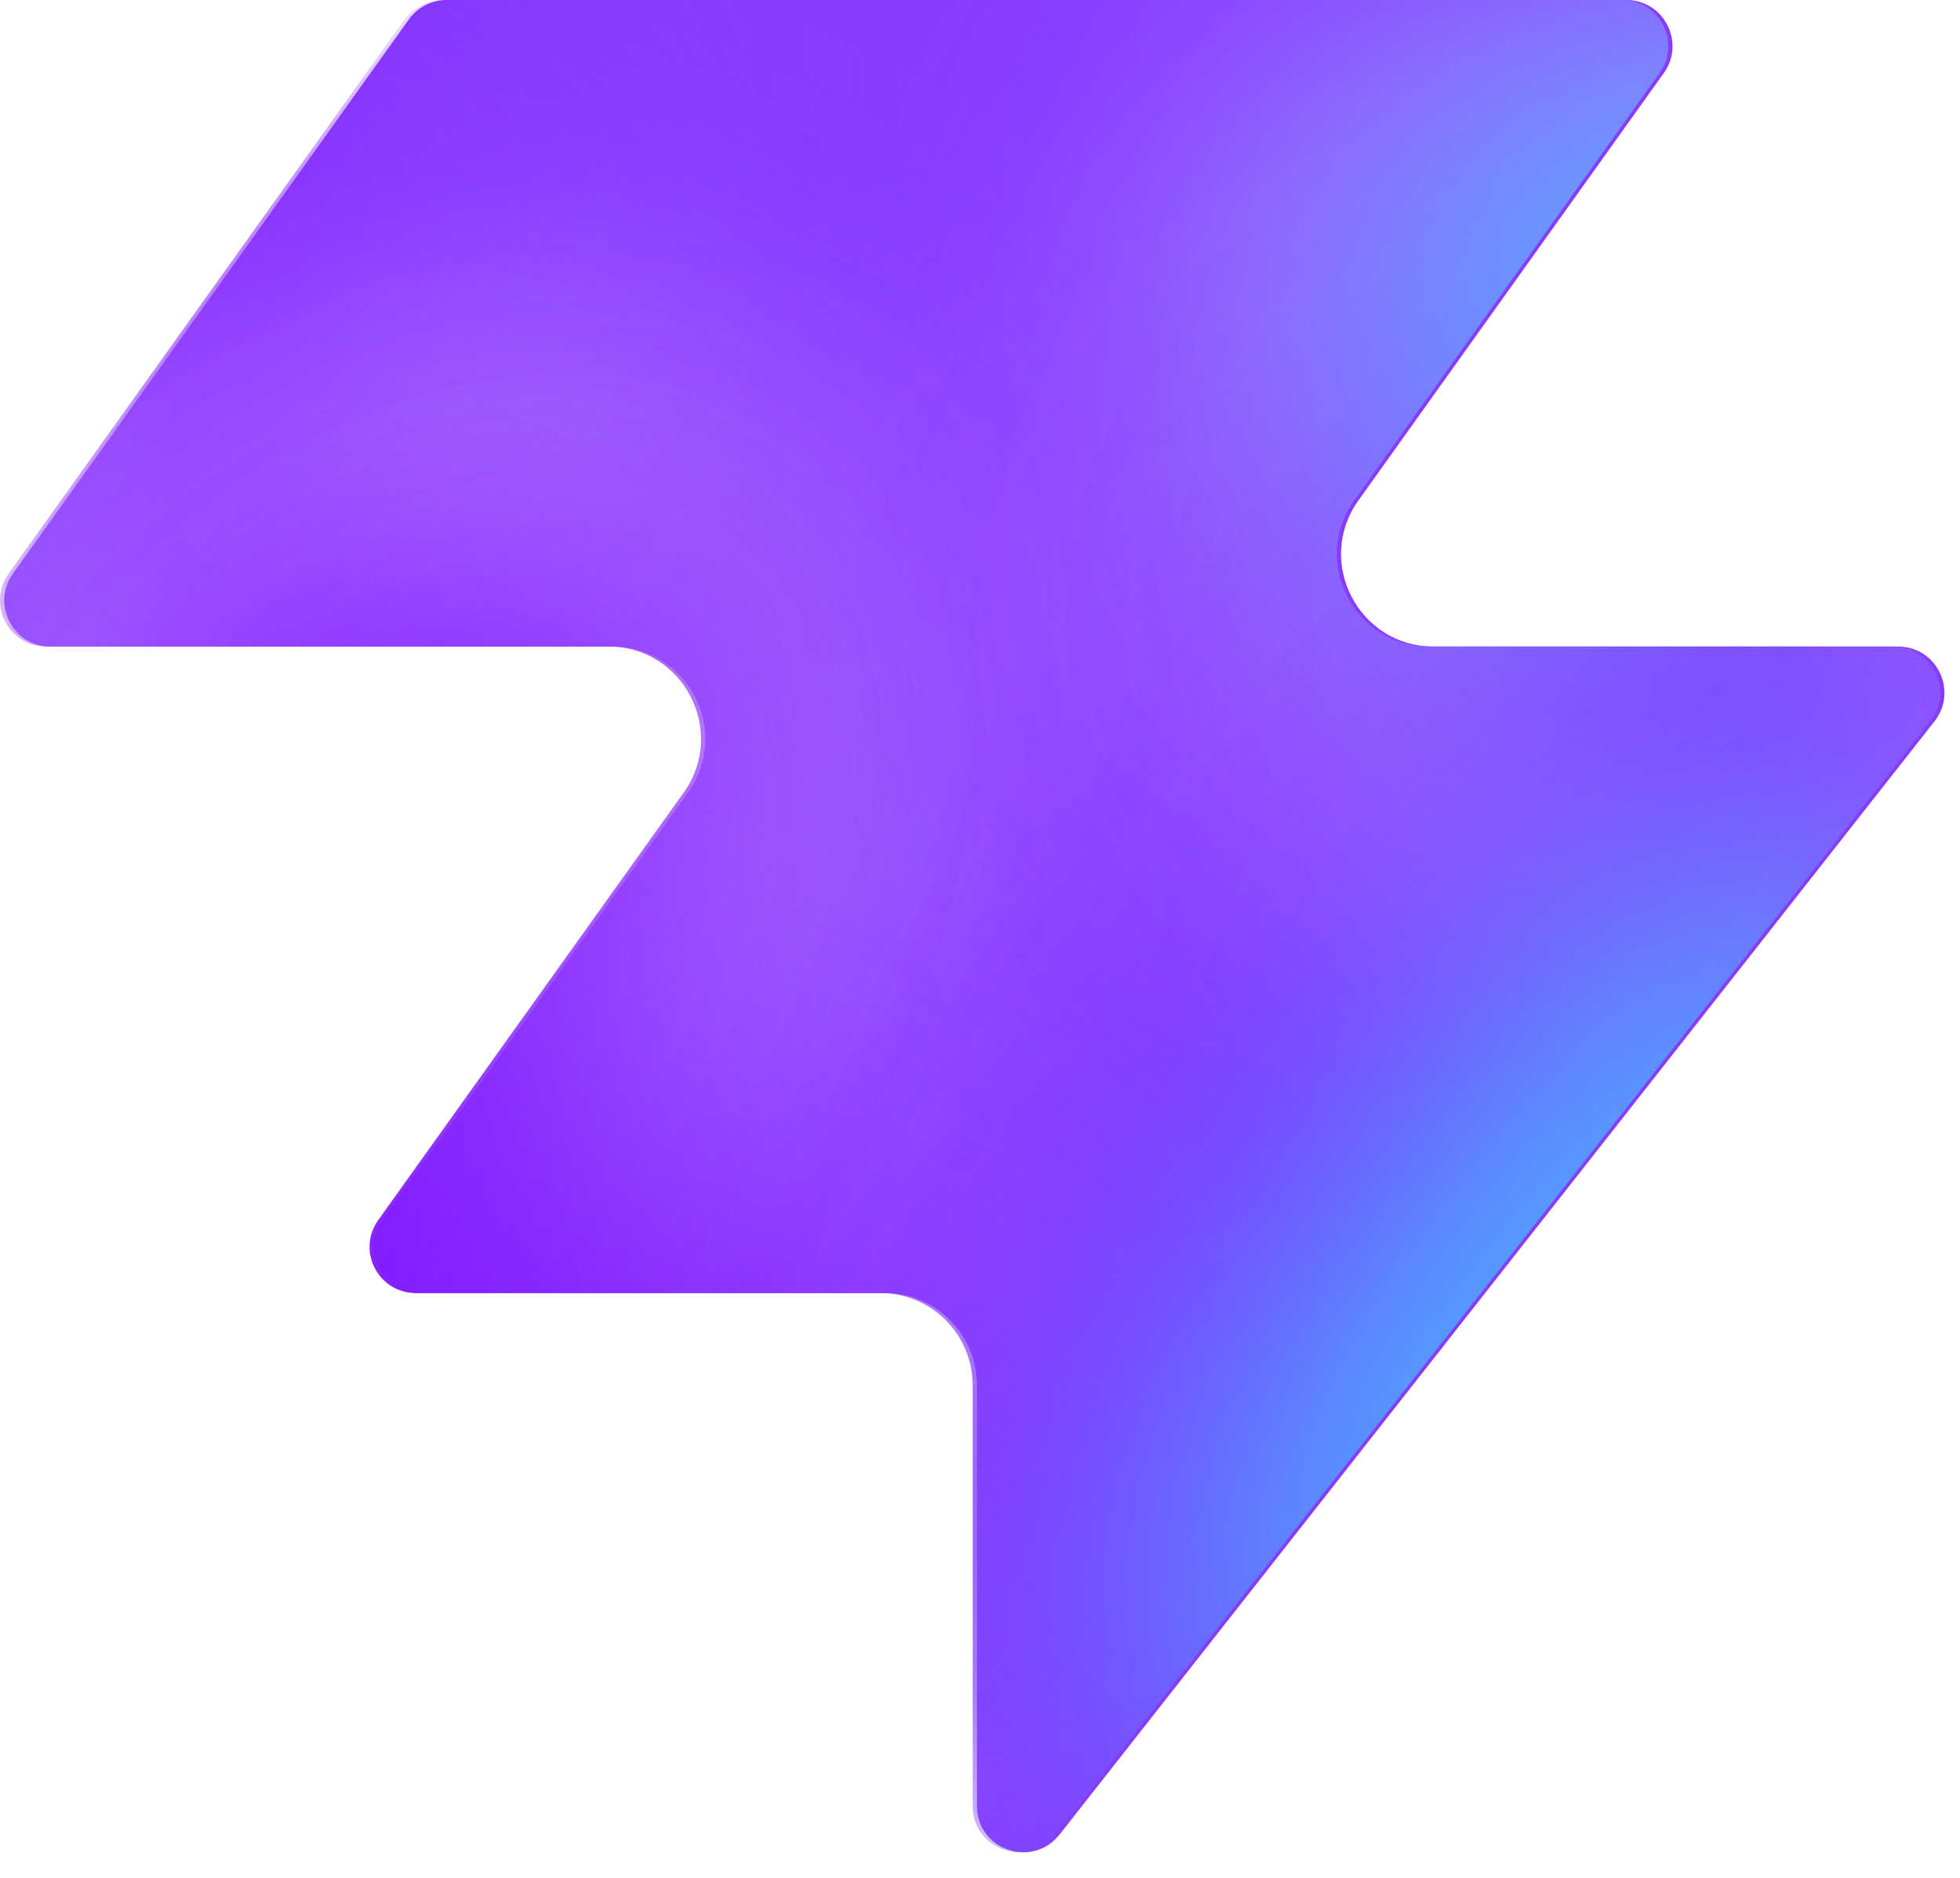
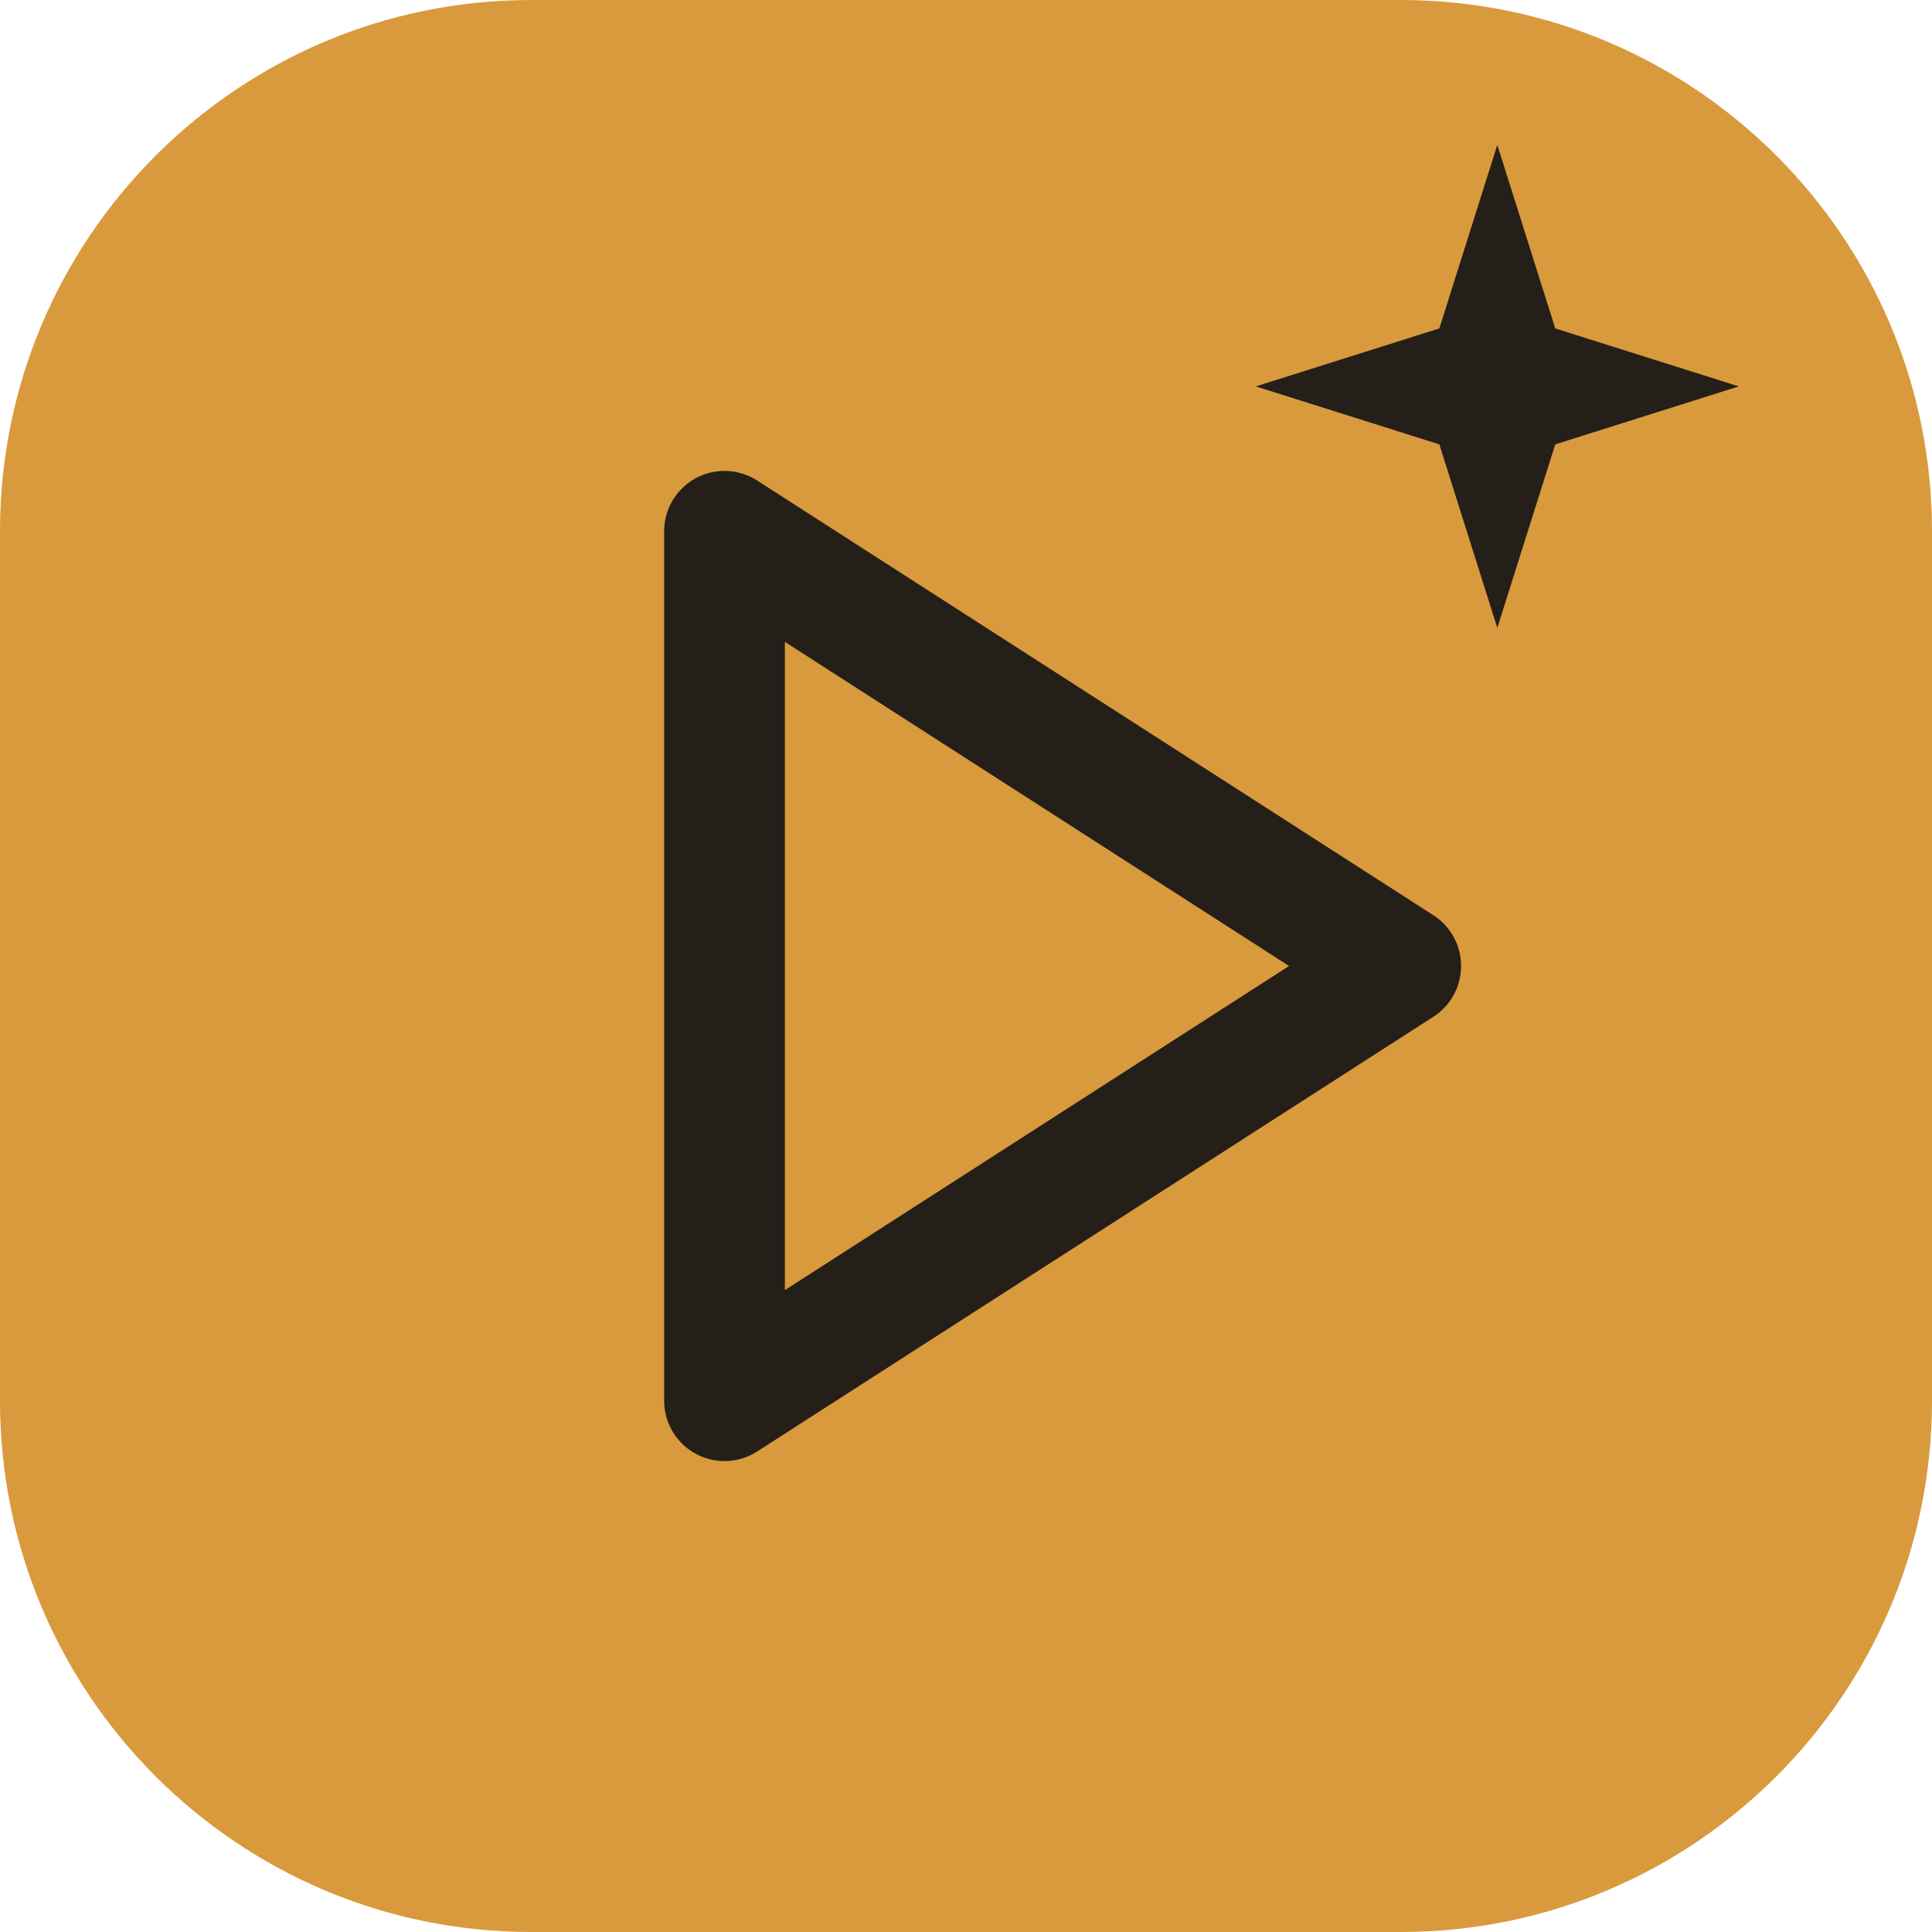
- <svg xmlns="http://www.w3.org/2000/svg" width="48" height="46" fill="none" viewBox="0 0 48 46">
-   <path fill="#863bff" d="M25.946 44.938c-.664.845-2.021.375-2.021-.698V33.937a2.26 2.26 0 0 0-2.262-2.262H10.287c-.92 0-1.456-1.04-.92-1.788l7.48-10.471c1.07-1.497 0-3.578-1.842-3.578H1.237c-.92 0-1.456-1.04-.92-1.788L10.013.474c.214-.297.556-.474.92-.474h28.894c.92 0 1.456 1.04.92 1.788l-7.48 10.471c-1.07 1.498 0 3.579 1.842 3.579h11.377c.943 0 1.473 1.088.89 1.83L25.947 44.94z" style="fill:#863bff;fill:color(display-p3 .525 .23 1);fill-opacity:1" />
-   <mask id="a" width="48" height="46" x="0" y="0" maskUnits="userSpaceOnUse" style="mask-type:alpha">
-     <path fill="#000" d="M25.842 44.938c-.664.844-2.021.375-2.021-.698V33.937a2.26 2.26 0 0 0-2.262-2.262H10.183c-.92 0-1.456-1.04-.92-1.788l7.48-10.471c1.07-1.498 0-3.579-1.842-3.579H1.133c-.92 0-1.456-1.04-.92-1.787L9.91.473c.214-.297.556-.474.92-.474h28.894c.92 0 1.456 1.04.92 1.788l-7.48 10.471c-1.07 1.498 0 3.578 1.842 3.578h11.377c.943 0 1.473 1.088.89 1.832L25.843 44.94z" style="fill:#000;fill-opacity:1" />
-   </mask>
-   <g mask="url(#a)">
-     <g filter="url(#b)">
-       <ellipse cx="5.508" cy="14.704" fill="#ede6ff" rx="5.508" ry="14.704" style="fill:#ede6ff;fill:color(display-p3 .927 .903 1);fill-opacity:1" transform="matrix(.00324 1 1 -.00324 -4.47 31.516)" />
-     </g>
-     <g filter="url(#c)">
-       <ellipse cx="10.399" cy="29.851" fill="#ede6ff" rx="10.399" ry="29.851" style="fill:#ede6ff;fill:color(display-p3 .927 .903 1);fill-opacity:1" transform="matrix(.00324 1 1 -.00324 -39.328 7.883)" />
-     </g>
-     <g filter="url(#d)">
-       <ellipse cx="5.508" cy="30.487" fill="#7e14ff" rx="5.508" ry="30.487" style="fill:#7e14ff;fill:color(display-p3 .492 .077 1);fill-opacity:1" transform="rotate(89.814 -25.913 -14.639)scale(1 -1)" />
-     </g>
-     <g filter="url(#e)">
-       <ellipse cx="5.508" cy="30.599" fill="#7e14ff" rx="5.508" ry="30.599" style="fill:#7e14ff;fill:color(display-p3 .492 .077 1);fill-opacity:1" transform="rotate(89.814 -32.644 -3.334)scale(1 -1)" />
-     </g>
-     <g filter="url(#f)">
-       <ellipse cx="5.508" cy="30.599" fill="#7e14ff" rx="5.508" ry="30.599" style="fill:#7e14ff;fill:color(display-p3 .492 .077 1);fill-opacity:1" transform="matrix(.00324 1 1 -.00324 -34.34 30.47)" />
-     </g>
-     <g filter="url(#g)">
-       <ellipse cx="14.072" cy="22.078" fill="#ede6ff" rx="14.072" ry="22.078" style="fill:#ede6ff;fill:color(display-p3 .927 .903 1);fill-opacity:1" transform="rotate(93.35 24.506 48.493)scale(-1 1)" />
-     </g>
-     <g filter="url(#h)">
-       <ellipse cx="3.47" cy="21.501" fill="#7e14ff" rx="3.47" ry="21.501" style="fill:#7e14ff;fill:color(display-p3 .492 .077 1);fill-opacity:1" transform="rotate(89.009 28.708 47.59)scale(-1 1)" />
-     </g>
-     <g filter="url(#i)">
-       <ellipse cx="3.47" cy="21.501" fill="#7e14ff" rx="3.47" ry="21.501" style="fill:#7e14ff;fill:color(display-p3 .492 .077 1);fill-opacity:1" transform="rotate(89.009 28.708 47.59)scale(-1 1)" />
-     </g>
-     <g filter="url(#j)">
-       <ellipse cx=".387" cy="8.972" fill="#7e14ff" rx="4.407" ry="29.108" style="fill:#7e14ff;fill:color(display-p3 .492 .077 1);fill-opacity:1" transform="rotate(39.51 .387 8.972)" />
-     </g>
-     <g filter="url(#k)">
-       <ellipse cx="47.523" cy="-6.092" fill="#7e14ff" rx="4.407" ry="29.108" style="fill:#7e14ff;fill:color(display-p3 .492 .077 1);fill-opacity:1" transform="rotate(37.892 47.523 -6.092)" />
-     </g>
-     <g filter="url(#l)">
-       <ellipse cx="41.412" cy="6.333" fill="#47bfff" rx="5.971" ry="9.665" style="fill:#47bfff;fill:color(display-p3 .28 .748 1);fill-opacity:1" transform="rotate(37.892 41.412 6.333)" />
-     </g>
-     <g filter="url(#m)">
-       <ellipse cx="-1.879" cy="38.332" fill="#7e14ff" rx="4.407" ry="29.108" style="fill:#7e14ff;fill:color(display-p3 .492 .077 1);fill-opacity:1" transform="rotate(37.892 -1.88 38.332)" />
-     </g>
-     <g filter="url(#n)">
-       <ellipse cx="-1.879" cy="38.332" fill="#7e14ff" rx="4.407" ry="29.108" style="fill:#7e14ff;fill:color(display-p3 .492 .077 1);fill-opacity:1" transform="rotate(37.892 -1.88 38.332)" />
-     </g>
-     <g filter="url(#o)">
-       <ellipse cx="35.651" cy="29.907" fill="#7e14ff" rx="4.407" ry="29.108" style="fill:#7e14ff;fill:color(display-p3 .492 .077 1);fill-opacity:1" transform="rotate(37.892 35.651 29.907)" />
-     </g>
-     <g filter="url(#p)">
-       <ellipse cx="38.418" cy="32.4" fill="#47bfff" rx="5.971" ry="15.297" style="fill:#47bfff;fill:color(display-p3 .28 .748 1);fill-opacity:1" transform="rotate(37.892 38.418 32.4)" />
-     </g>
-   </g>
-   <defs>
-     <filter id="b" width="60.045" height="41.654" x="-19.77" y="16.149" color-interpolation-filters="sRGB" filterUnits="userSpaceOnUse">
-       <feFlood flood-opacity="0" result="BackgroundImageFix" />
-       <feBlend in="SourceGraphic" in2="BackgroundImageFix" result="shape" />
-       <feGaussianBlur result="effect1_foregroundBlur_2002_17158" stdDeviation="7.659" />
-     </filter>
-     <filter id="c" width="90.34" height="51.437" x="-54.613" y="-7.533" color-interpolation-filters="sRGB" filterUnits="userSpaceOnUse">
-       <feFlood flood-opacity="0" result="BackgroundImageFix" />
-       <feBlend in="SourceGraphic" in2="BackgroundImageFix" result="shape" />
-       <feGaussianBlur result="effect1_foregroundBlur_2002_17158" stdDeviation="7.659" />
-     </filter>
-     <filter id="d" width="79.355" height="29.4" x="-49.64" y="2.03" color-interpolation-filters="sRGB" filterUnits="userSpaceOnUse">
-       <feFlood flood-opacity="0" result="BackgroundImageFix" />
-       <feBlend in="SourceGraphic" in2="BackgroundImageFix" result="shape" />
-       <feGaussianBlur result="effect1_foregroundBlur_2002_17158" stdDeviation="4.596" />
-     </filter>
-     <filter id="e" width="79.579" height="29.4" x="-45.045" y="20.029" color-interpolation-filters="sRGB" filterUnits="userSpaceOnUse">
-       <feFlood flood-opacity="0" result="BackgroundImageFix" />
-       <feBlend in="SourceGraphic" in2="BackgroundImageFix" result="shape" />
-       <feGaussianBlur result="effect1_foregroundBlur_2002_17158" stdDeviation="4.596" />
-     </filter>
-     <filter id="f" width="79.579" height="29.4" x="-43.513" y="21.178" color-interpolation-filters="sRGB" filterUnits="userSpaceOnUse">
-       <feFlood flood-opacity="0" result="BackgroundImageFix" />
-       <feBlend in="SourceGraphic" in2="BackgroundImageFix" result="shape" />
-       <feGaussianBlur result="effect1_foregroundBlur_2002_17158" stdDeviation="4.596" />
-     </filter>
-     <filter id="g" width="74.749" height="58.852" x="15.756" y="-17.901" color-interpolation-filters="sRGB" filterUnits="userSpaceOnUse">
-       <feFlood flood-opacity="0" result="BackgroundImageFix" />
-       <feBlend in="SourceGraphic" in2="BackgroundImageFix" result="shape" />
-       <feGaussianBlur result="effect1_foregroundBlur_2002_17158" stdDeviation="7.659" />
-     </filter>
-     <filter id="h" width="61.377" height="25.362" x="23.548" y="2.284" color-interpolation-filters="sRGB" filterUnits="userSpaceOnUse">
-       <feFlood flood-opacity="0" result="BackgroundImageFix" />
-       <feBlend in="SourceGraphic" in2="BackgroundImageFix" result="shape" />
-       <feGaussianBlur result="effect1_foregroundBlur_2002_17158" stdDeviation="4.596" />
-     </filter>
-     <filter id="i" width="61.377" height="25.362" x="23.548" y="2.284" color-interpolation-filters="sRGB" filterUnits="userSpaceOnUse">
-       <feFlood flood-opacity="0" result="BackgroundImageFix" />
-       <feBlend in="SourceGraphic" in2="BackgroundImageFix" result="shape" />
-       <feGaussianBlur result="effect1_foregroundBlur_2002_17158" stdDeviation="4.596" />
-     </filter>
-     <filter id="j" width="56.045" height="63.649" x="-27.636" y="-22.853" color-interpolation-filters="sRGB" filterUnits="userSpaceOnUse">
-       <feFlood flood-opacity="0" result="BackgroundImageFix" />
-       <feBlend in="SourceGraphic" in2="BackgroundImageFix" result="shape" />
-       <feGaussianBlur result="effect1_foregroundBlur_2002_17158" stdDeviation="4.596" />
-     </filter>
-     <filter id="k" width="54.814" height="64.646" x="20.116" y="-38.415" color-interpolation-filters="sRGB" filterUnits="userSpaceOnUse">
-       <feFlood flood-opacity="0" result="BackgroundImageFix" />
-       <feBlend in="SourceGraphic" in2="BackgroundImageFix" result="shape" />
-       <feGaussianBlur result="effect1_foregroundBlur_2002_17158" stdDeviation="4.596" />
-     </filter>
-     <filter id="l" width="33.541" height="35.313" x="24.641" y="-11.323" color-interpolation-filters="sRGB" filterUnits="userSpaceOnUse">
-       <feFlood flood-opacity="0" result="BackgroundImageFix" />
-       <feBlend in="SourceGraphic" in2="BackgroundImageFix" result="shape" />
-       <feGaussianBlur result="effect1_foregroundBlur_2002_17158" stdDeviation="4.596" />
-     </filter>
-     <filter id="m" width="54.814" height="64.646" x="-29.286" y="6.009" color-interpolation-filters="sRGB" filterUnits="userSpaceOnUse">
-       <feFlood flood-opacity="0" result="BackgroundImageFix" />
-       <feBlend in="SourceGraphic" in2="BackgroundImageFix" result="shape" />
-       <feGaussianBlur result="effect1_foregroundBlur_2002_17158" stdDeviation="4.596" />
-     </filter>
-     <filter id="n" width="54.814" height="64.646" x="-29.286" y="6.009" color-interpolation-filters="sRGB" filterUnits="userSpaceOnUse">
-       <feFlood flood-opacity="0" result="BackgroundImageFix" />
-       <feBlend in="SourceGraphic" in2="BackgroundImageFix" result="shape" />
-       <feGaussianBlur result="effect1_foregroundBlur_2002_17158" stdDeviation="4.596" />
-     </filter>
-     <filter id="o" width="54.814" height="64.646" x="8.244" y="-2.416" color-interpolation-filters="sRGB" filterUnits="userSpaceOnUse">
-       <feFlood flood-opacity="0" result="BackgroundImageFix" />
-       <feBlend in="SourceGraphic" in2="BackgroundImageFix" result="shape" />
-       <feGaussianBlur result="effect1_foregroundBlur_2002_17158" stdDeviation="4.596" />
-     </filter>
-     <filter id="p" width="39.409" height="43.623" x="18.713" y="10.588" color-interpolation-filters="sRGB" filterUnits="userSpaceOnUse">
-       <feFlood flood-opacity="0" result="BackgroundImageFix" />
-       <feBlend in="SourceGraphic" in2="BackgroundImageFix" result="shape" />
-       <feGaussianBlur result="effect1_foregroundBlur_2002_17158" stdDeviation="4.596" />
-     </filter>
-   </defs>
+ <svg xmlns="http://www.w3.org/2000/svg" viewBox="0 0 40 40" fill="none">
+   <rect width="40" height="40" rx="11" fill="#d99a3d" />
+   <path d="m15 11 14 9-14 9V11Z" stroke="#241f18" stroke-width="2.5" stroke-linejoin="round" />
+   <path d="m31 3 1.2 3.8L36 8l-3.8 1.2L31 13l-1.2-3.8L26 8l3.8-1.2L31 3Z" fill="#241f18" />
</svg>
